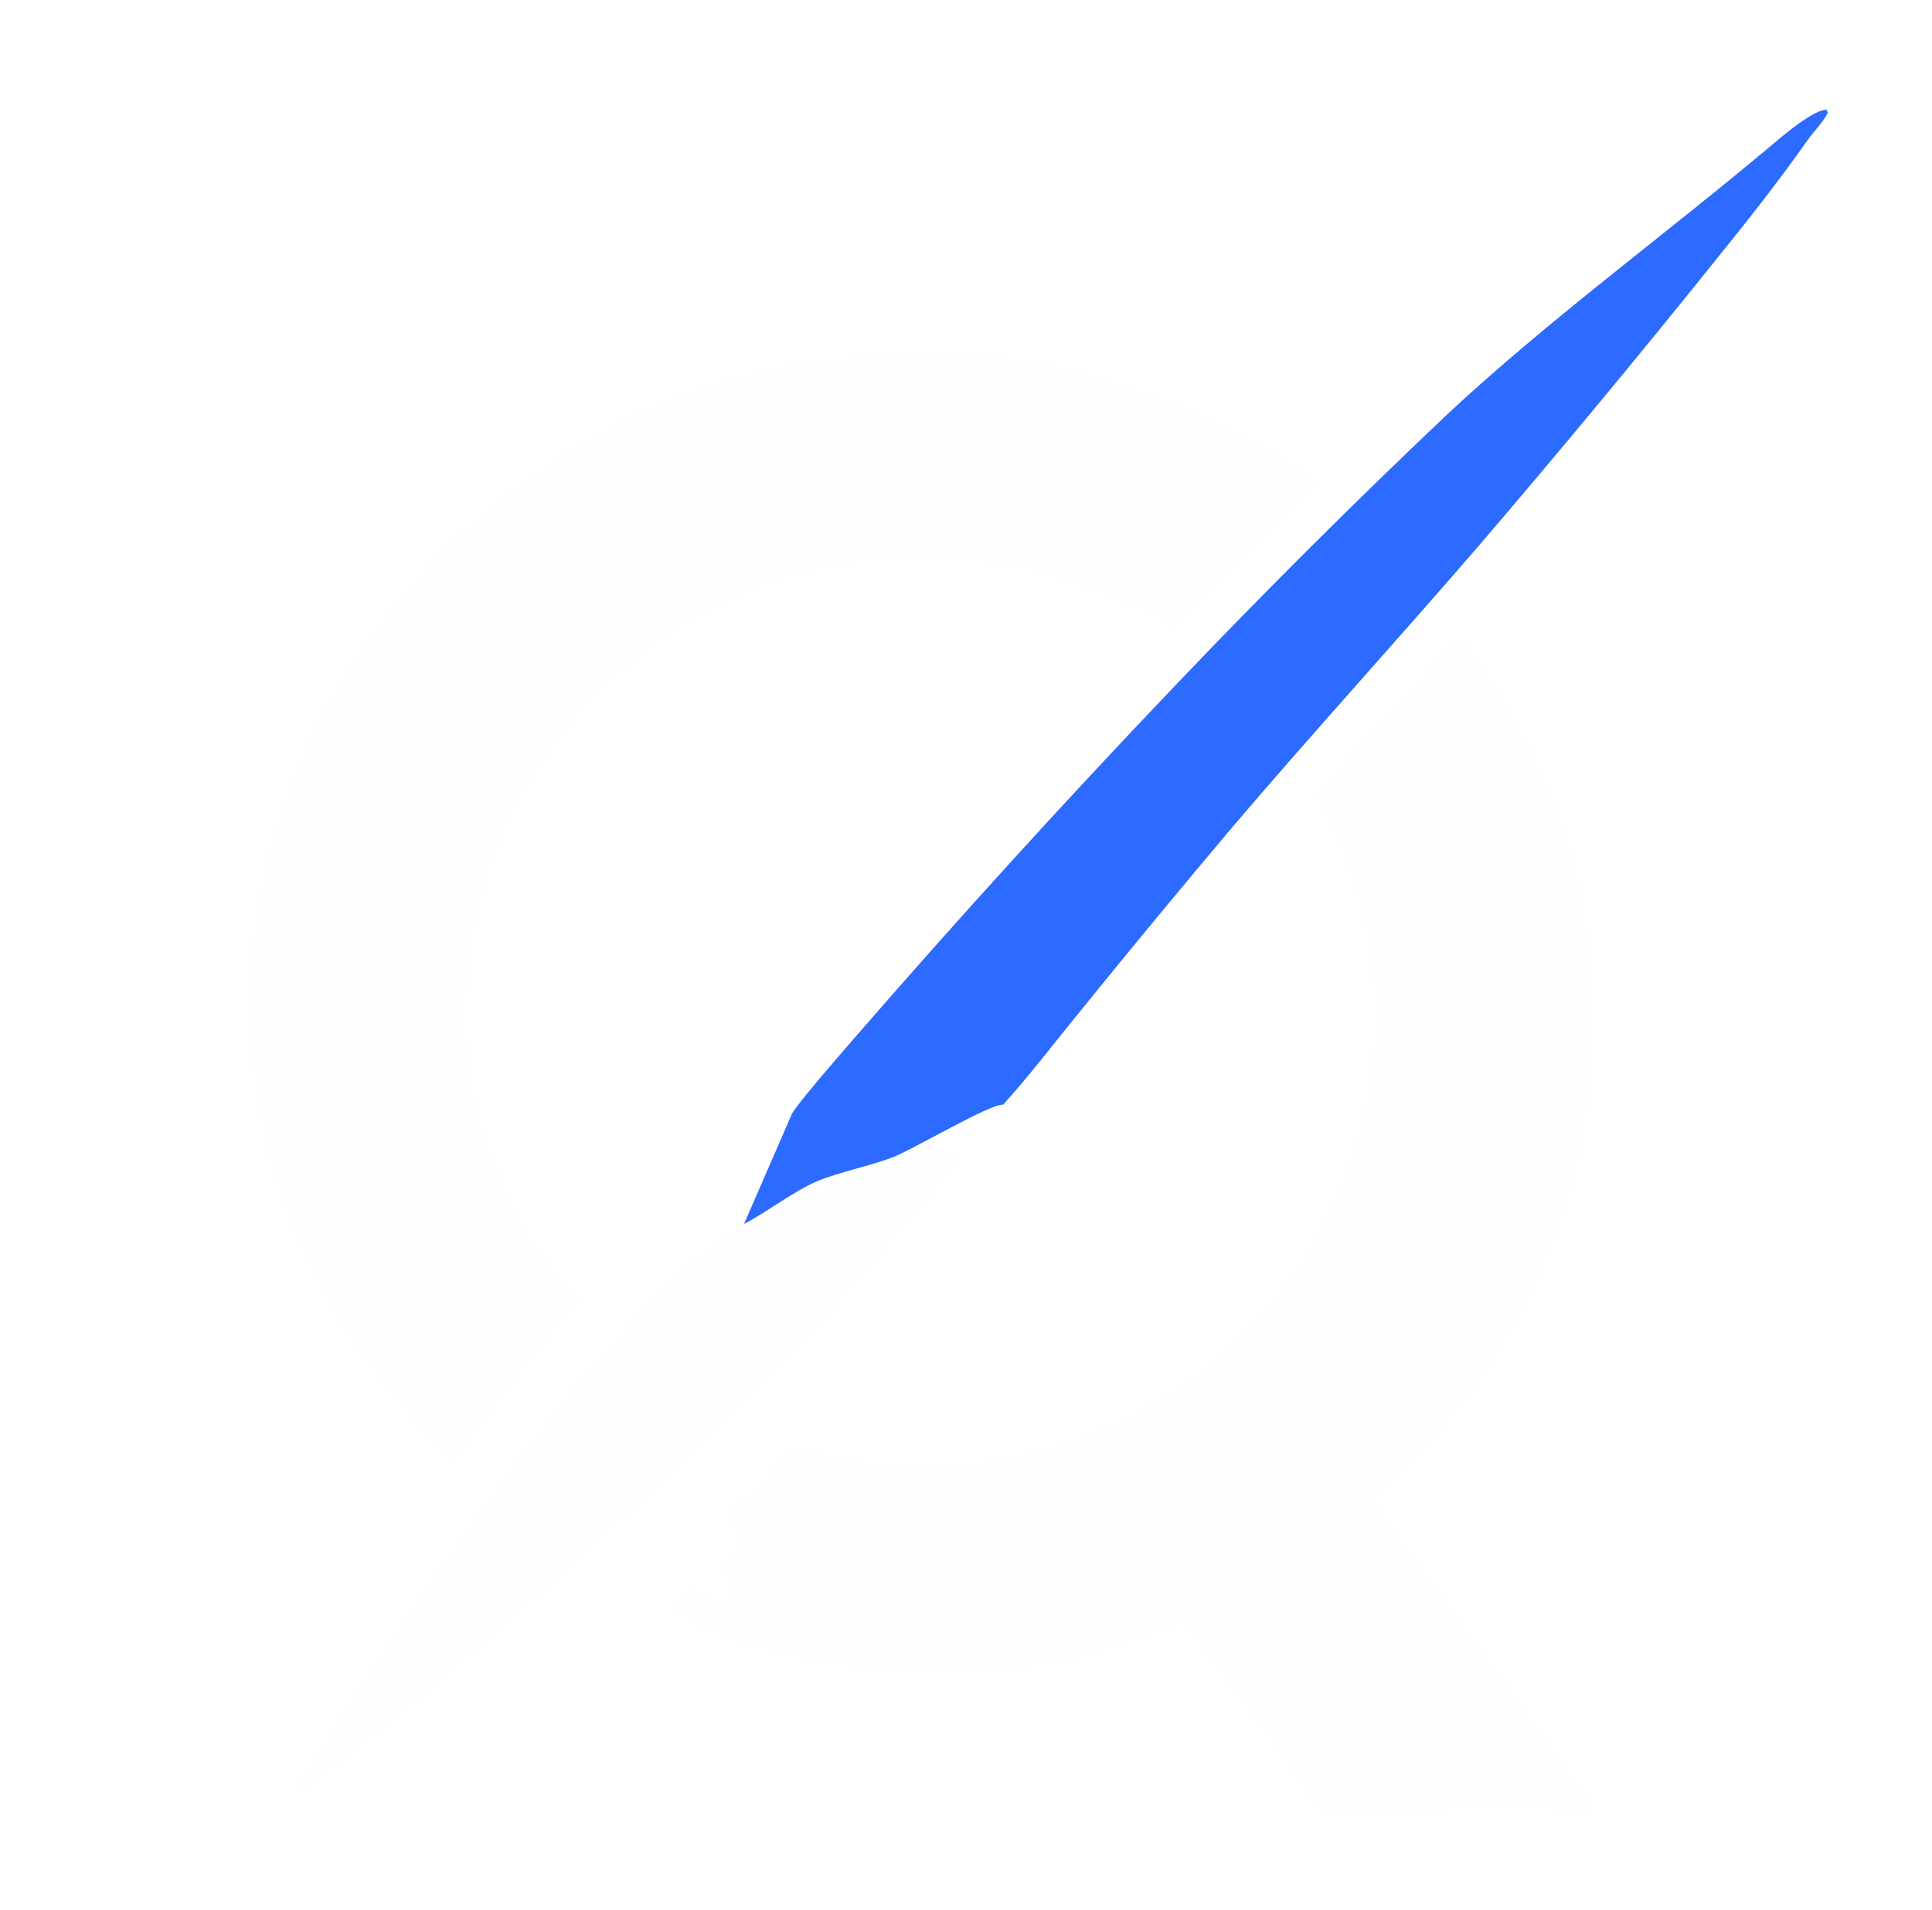
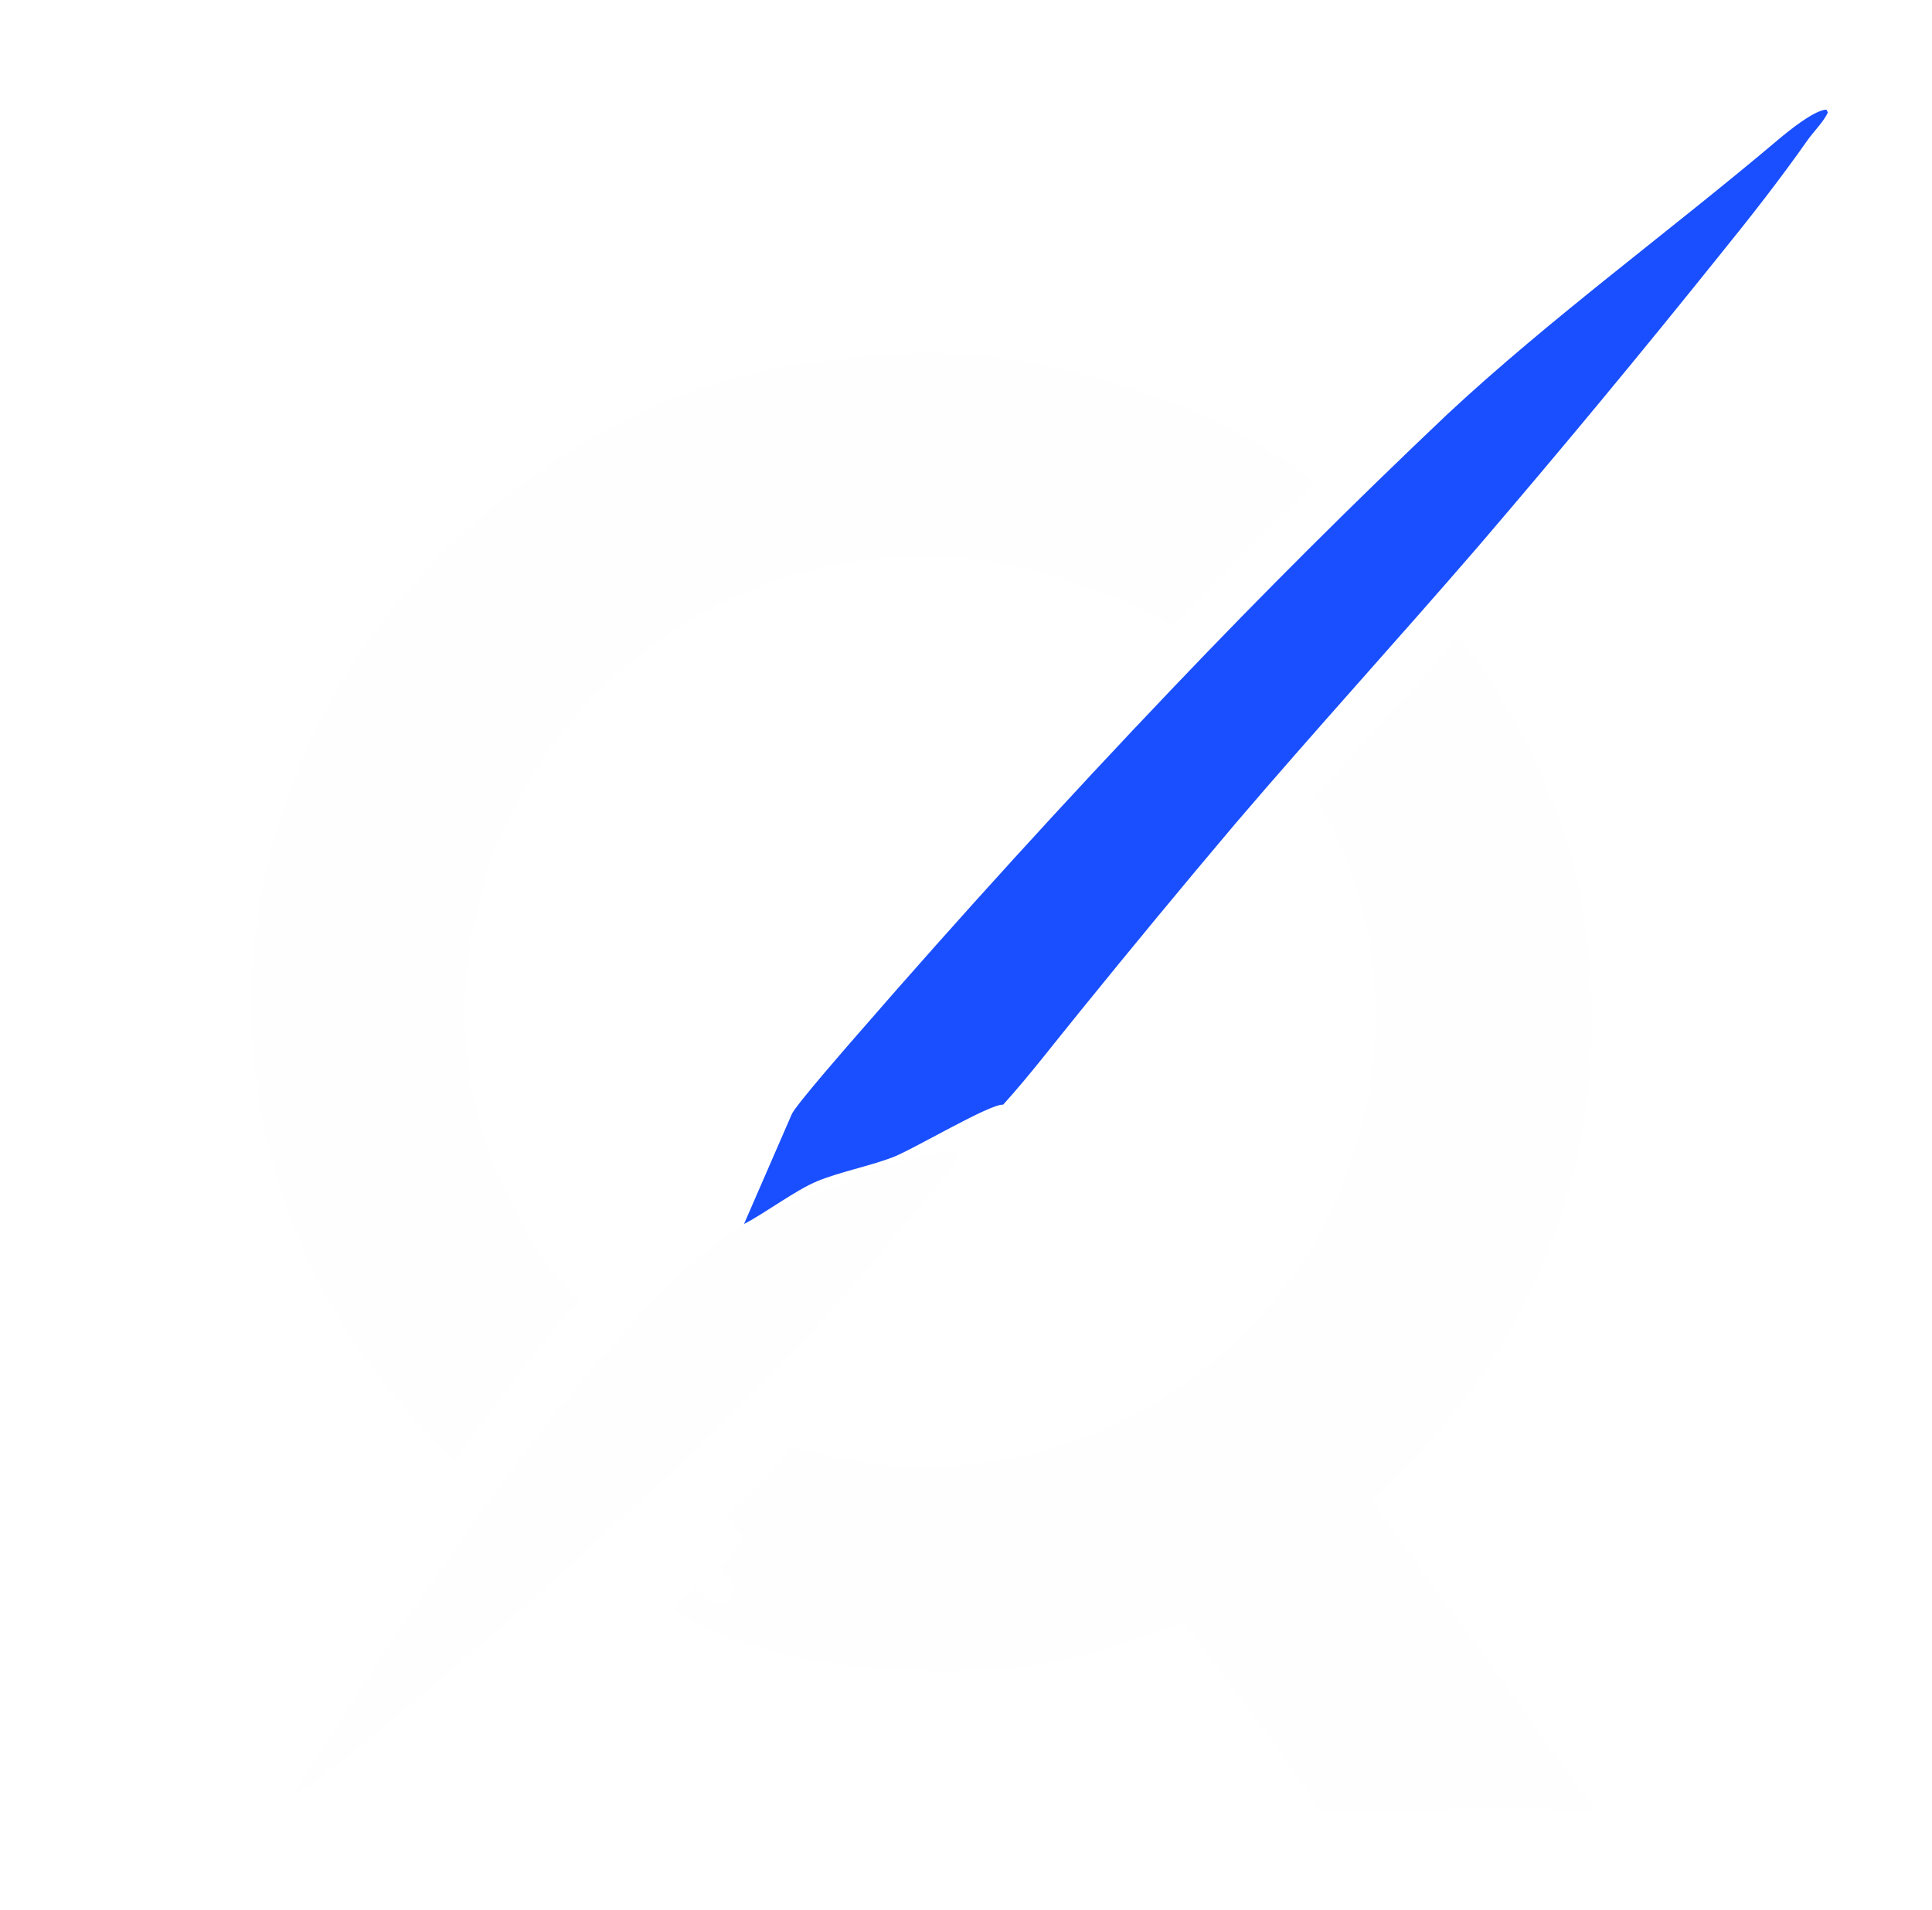
<svg xmlns="http://www.w3.org/2000/svg" version="1.1" style="display: block;" viewBox="230 270 880 870" preserveAspectRatio="xMidYMid meet">
  <defs>
    <clipPath id="c">
      <rect x="230" y="270" width="880" height="870" rx="0" ry="0" />
    </clipPath>
  </defs>
  <g clip-path="url(#c)">
    <path fill="rgb(254,254,254)" d="M 893.577 560.584 C 898.247 562.17 910.902 583.4 913.972 588.4 C 942.37 634.643 955.449 682.855 955.248 737.05 C 954.624 802.549 931.617 865.864 890.048 916.486 C 879.021 930.028 867.14 941.382 854.764 953.66 C 882.047 992.19 910.833 1029.72 937.727 1068.55 C 943.679 1077.14 950.603 1087.15 957.528 1094.81 C 921.057 1093.03 869.315 1094.75 831.471 1094.89 C 816.697 1071.82 785.647 1031.06 768.702 1008.75 C 755.069 1014.35 739.876 1019.29 725.755 1023.48 C 674.799 1037.88 582.101 1033.05 536.853 1003.62 C 539.507 1000.2 543.436 996.207 546.458 992.961 C 550.633 997.317 555.022 1002.06 561.432 999.929 C 566.75 993.666 562.041 988.858 557.845 983.552 C 561.682 979.825 565.439 975.055 568.893 970.897 C 566.712 967.573 563.353 963.674 560.78 960.52 C 574.282 948.787 579.984 943.28 590.323 928.793 C 594.233 930.271 600.862 931.931 605.054 932.893 C 658.325 945.326 714.358 935.778 760.505 906.404 C 806.997 877.2 839.858 830.594 851.75 776.994 C 862.478 728.681 855.487 674.876 828.778 632.806 C 847.913 611.726 876.588 581.859 893.577 560.584 z" />
    <path fill="rgb(254,254,254)" d="M 637.736 431.434 C 638.684 431.355 639.632 431.29 640.581 431.237 C 692.17 428.372 752.475 444.645 797.348 469.338 C 806.509 474.379 821.276 482.884 829.035 489.805 C 806.758 511.104 785.073 533.014 764.004 555.508 C 748.166 545.109 725.167 536.631 706.987 531.401 C 653.764 516.197 596.67 522.919 548.434 550.07 C 502.443 575.701 463.588 623.121 449.892 673.979 C 434.11 732.582 440.817 779.616 470.123 831.987 C 476.177 842.545 485.482 853.972 493.772 862.835 C 478.044 878.907 451.652 915.717 436.939 935.243 C 282.934 789.433 329.847 556.034 514.917 461.313 C 555.001 440.798 592.984 434.493 637.736 431.434 z" />
-     <path fill="rgb(45,106,255)" d="M 590.624 777.635 C 592.235 773.691 617.081 745.308 620.863 740.966 C 667.502 687.263 715.381 634.651 764.462 583.171 C 805.008 540.594 846.645 499.069 889.332 458.639 C 936.256 414.896 990.986 375.041 1040.14 333.469 C 1044.64 329.663 1056.51 320.064 1061.91 319.945 L 1062.56 321.202 C 1060.9 325.18 1056.06 329.961 1053.34 333.826 C 1040.64 351.913 1027.17 369.068 1013.27 386.25 C 977.294 431.133 940.587 475.424 903.162 519.105 C 866.681 561.385 828.85 602.863 792.434 645.52 C 768.654 673.678 745.168 702.083 721.981 730.73 C 710.618 744.639 698.89 760.046 686.921 773.266 C 681.072 772.676 645.668 793.865 636.338 797.34 C 625.51 801.374 612.385 803.957 602.376 808.059 C 592.395 812.149 578.501 822.693 568.889 827.622 L 590.624 777.635 z" />
+     <path fill="rgb(26,79,255)" d="M 590.624 777.635 C 592.235 773.691 617.081 745.308 620.863 740.966 C 667.502 687.263 715.381 634.651 764.462 583.171 C 805.008 540.594 846.645 499.069 889.332 458.639 C 936.256 414.896 990.986 375.041 1040.14 333.469 C 1044.64 329.663 1056.51 320.064 1061.91 319.945 L 1062.56 321.202 C 1060.9 325.18 1056.06 329.961 1053.34 333.826 C 1040.64 351.913 1027.17 369.068 1013.27 386.25 C 977.294 431.133 940.587 475.424 903.162 519.105 C 866.681 561.385 828.85 602.863 792.434 645.52 C 768.654 673.678 745.168 702.083 721.981 730.73 C 710.618 744.639 698.89 760.046 686.921 773.266 C 681.072 772.676 645.668 793.865 636.338 797.34 C 625.51 801.374 612.385 803.957 602.376 808.059 C 592.395 812.149 578.501 822.693 568.889 827.622 L 590.624 777.635 z" />
    <path fill="rgb(254,254,254)" d="M 568.889 827.622 C 548 837 684 776 665.285 800.203 C 626.288 847.03 586.725 894.456 541.551 935.501 C 535.376 941.112 529.235 946.757 523.127 952.432 C 487.867 985.587 451.63 1017.69 414.464 1048.69 C 404.144 1057.21 373.709 1082.89 362.985 1088.43 C 371.831 1073.27 383.337 1056.32 393.021 1041.47 C 416.898 1004.39 441.986 968.096 468.244 932.657 C 475.438 923.025 484.324 912.181 491.828 902.68 C 515 876 537 848 568.889 827.622 z" />
  </g>
</svg>
